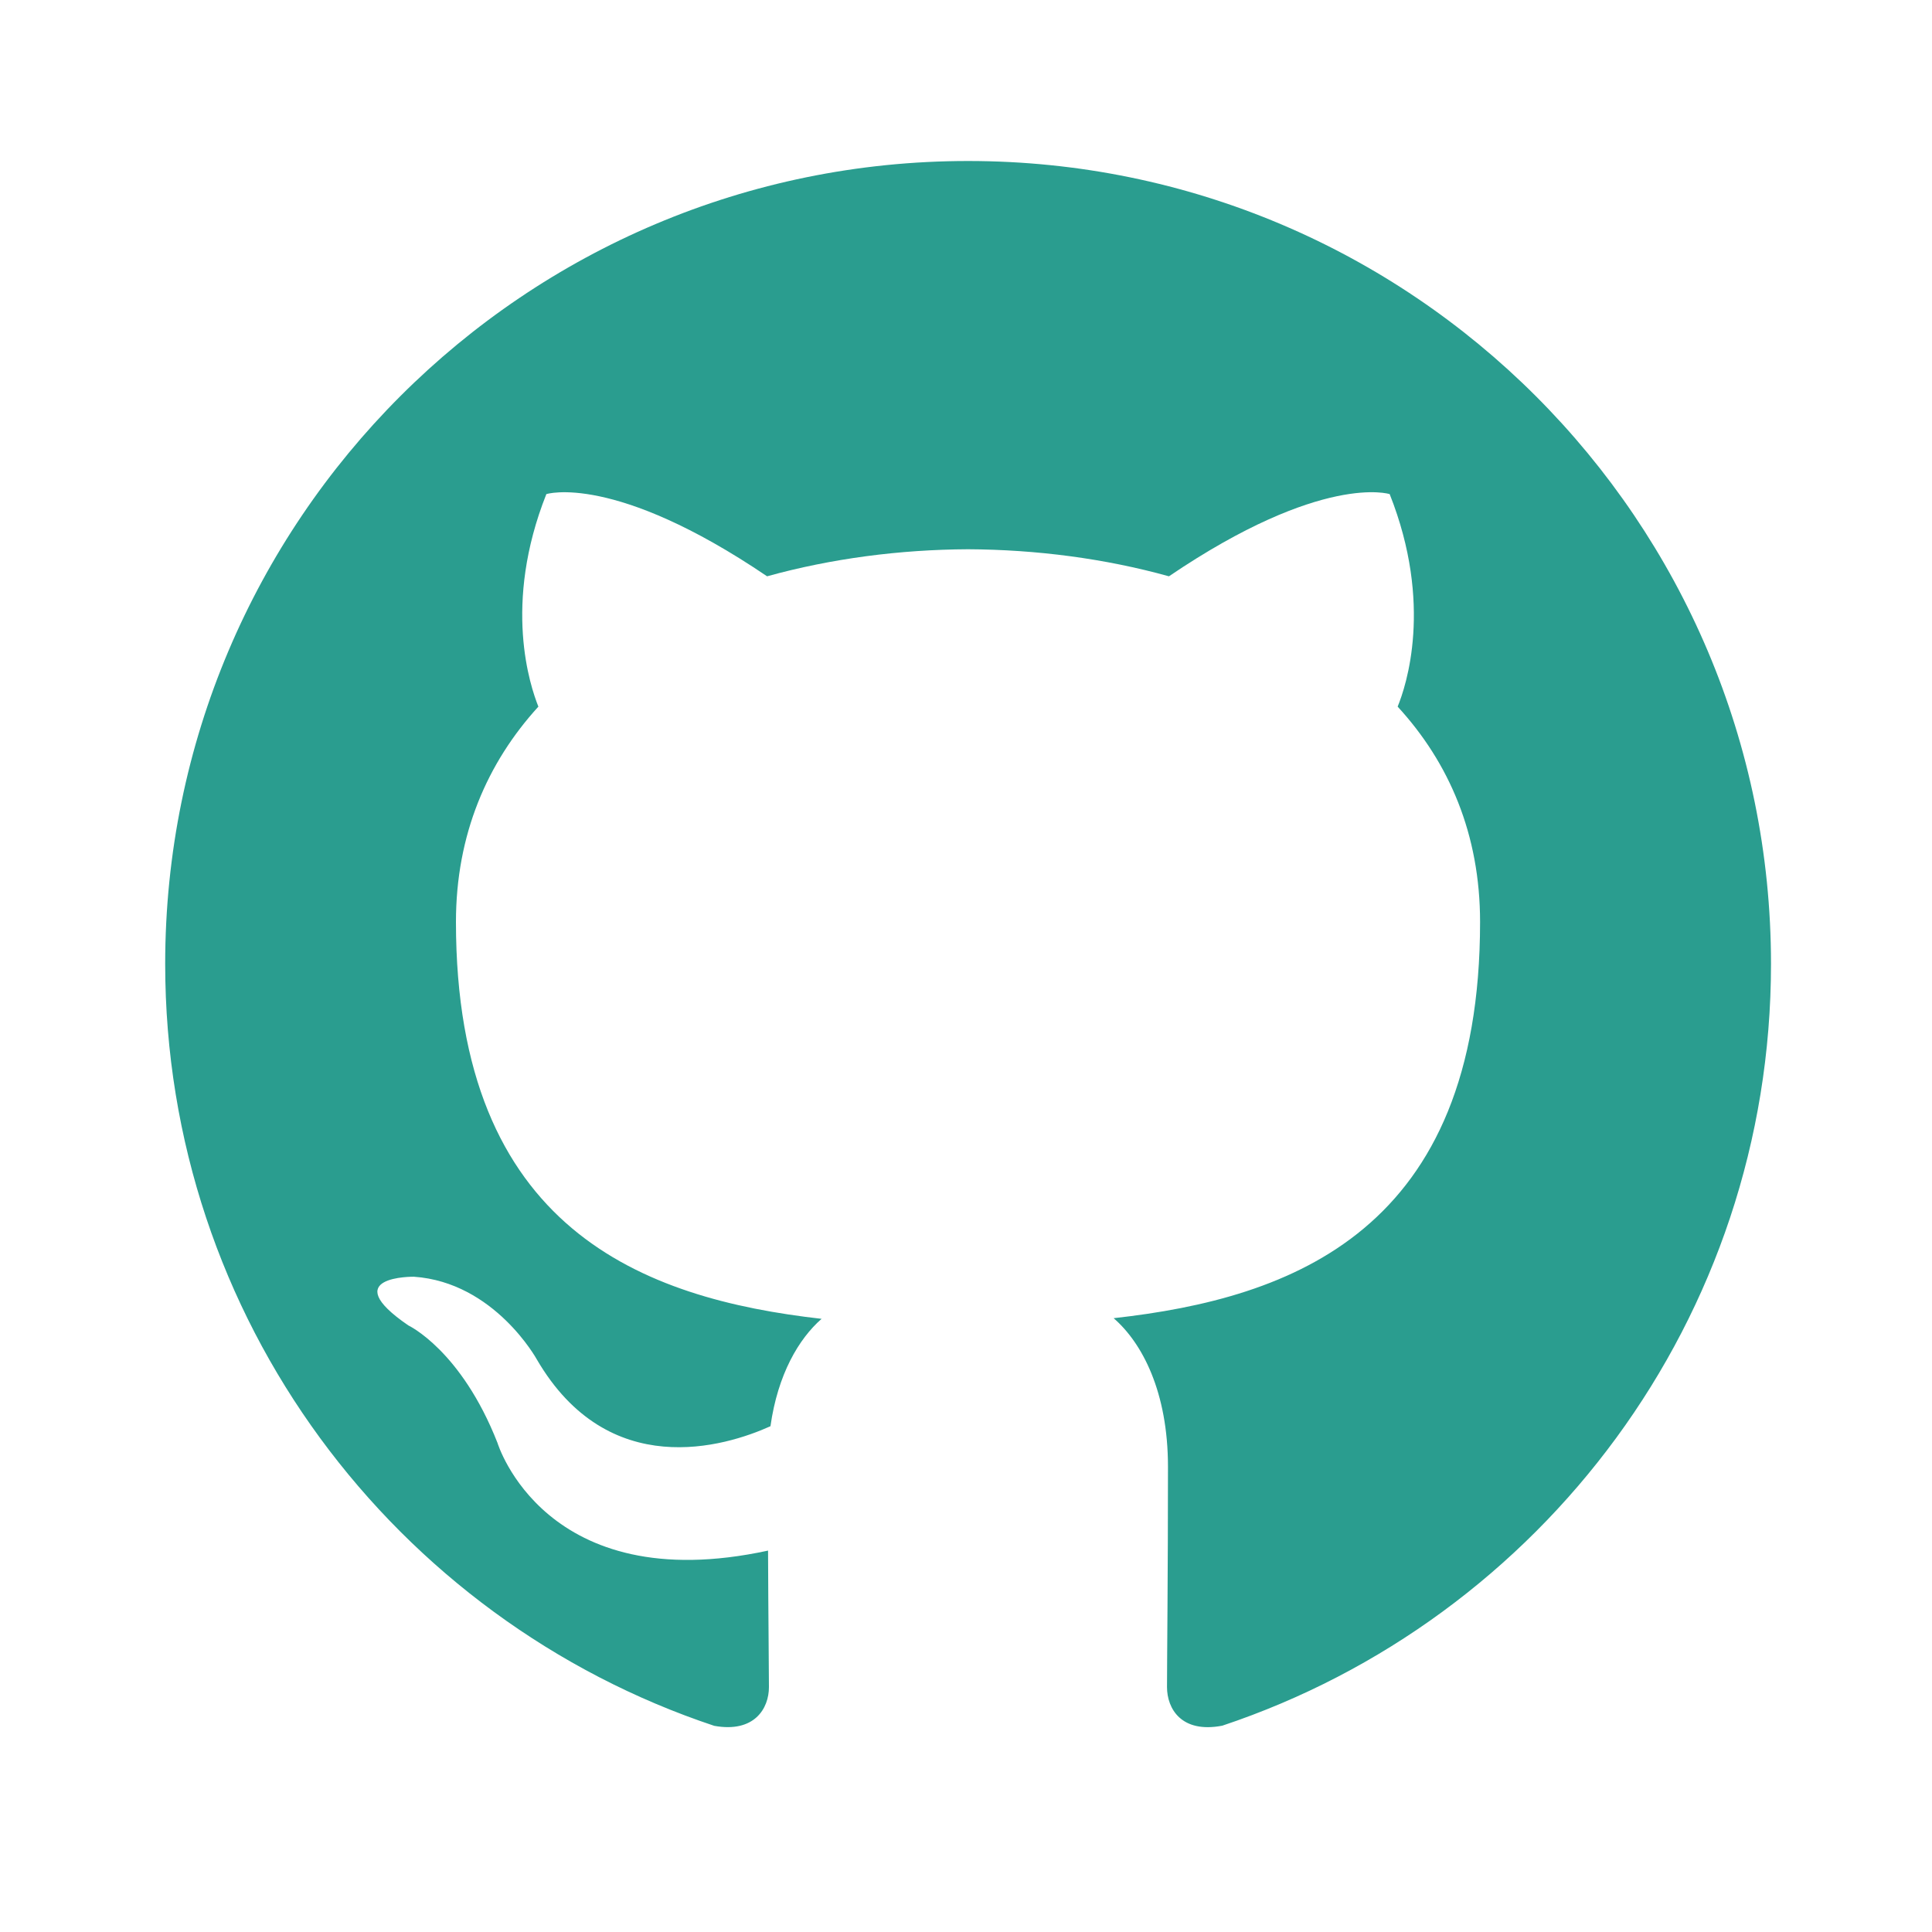
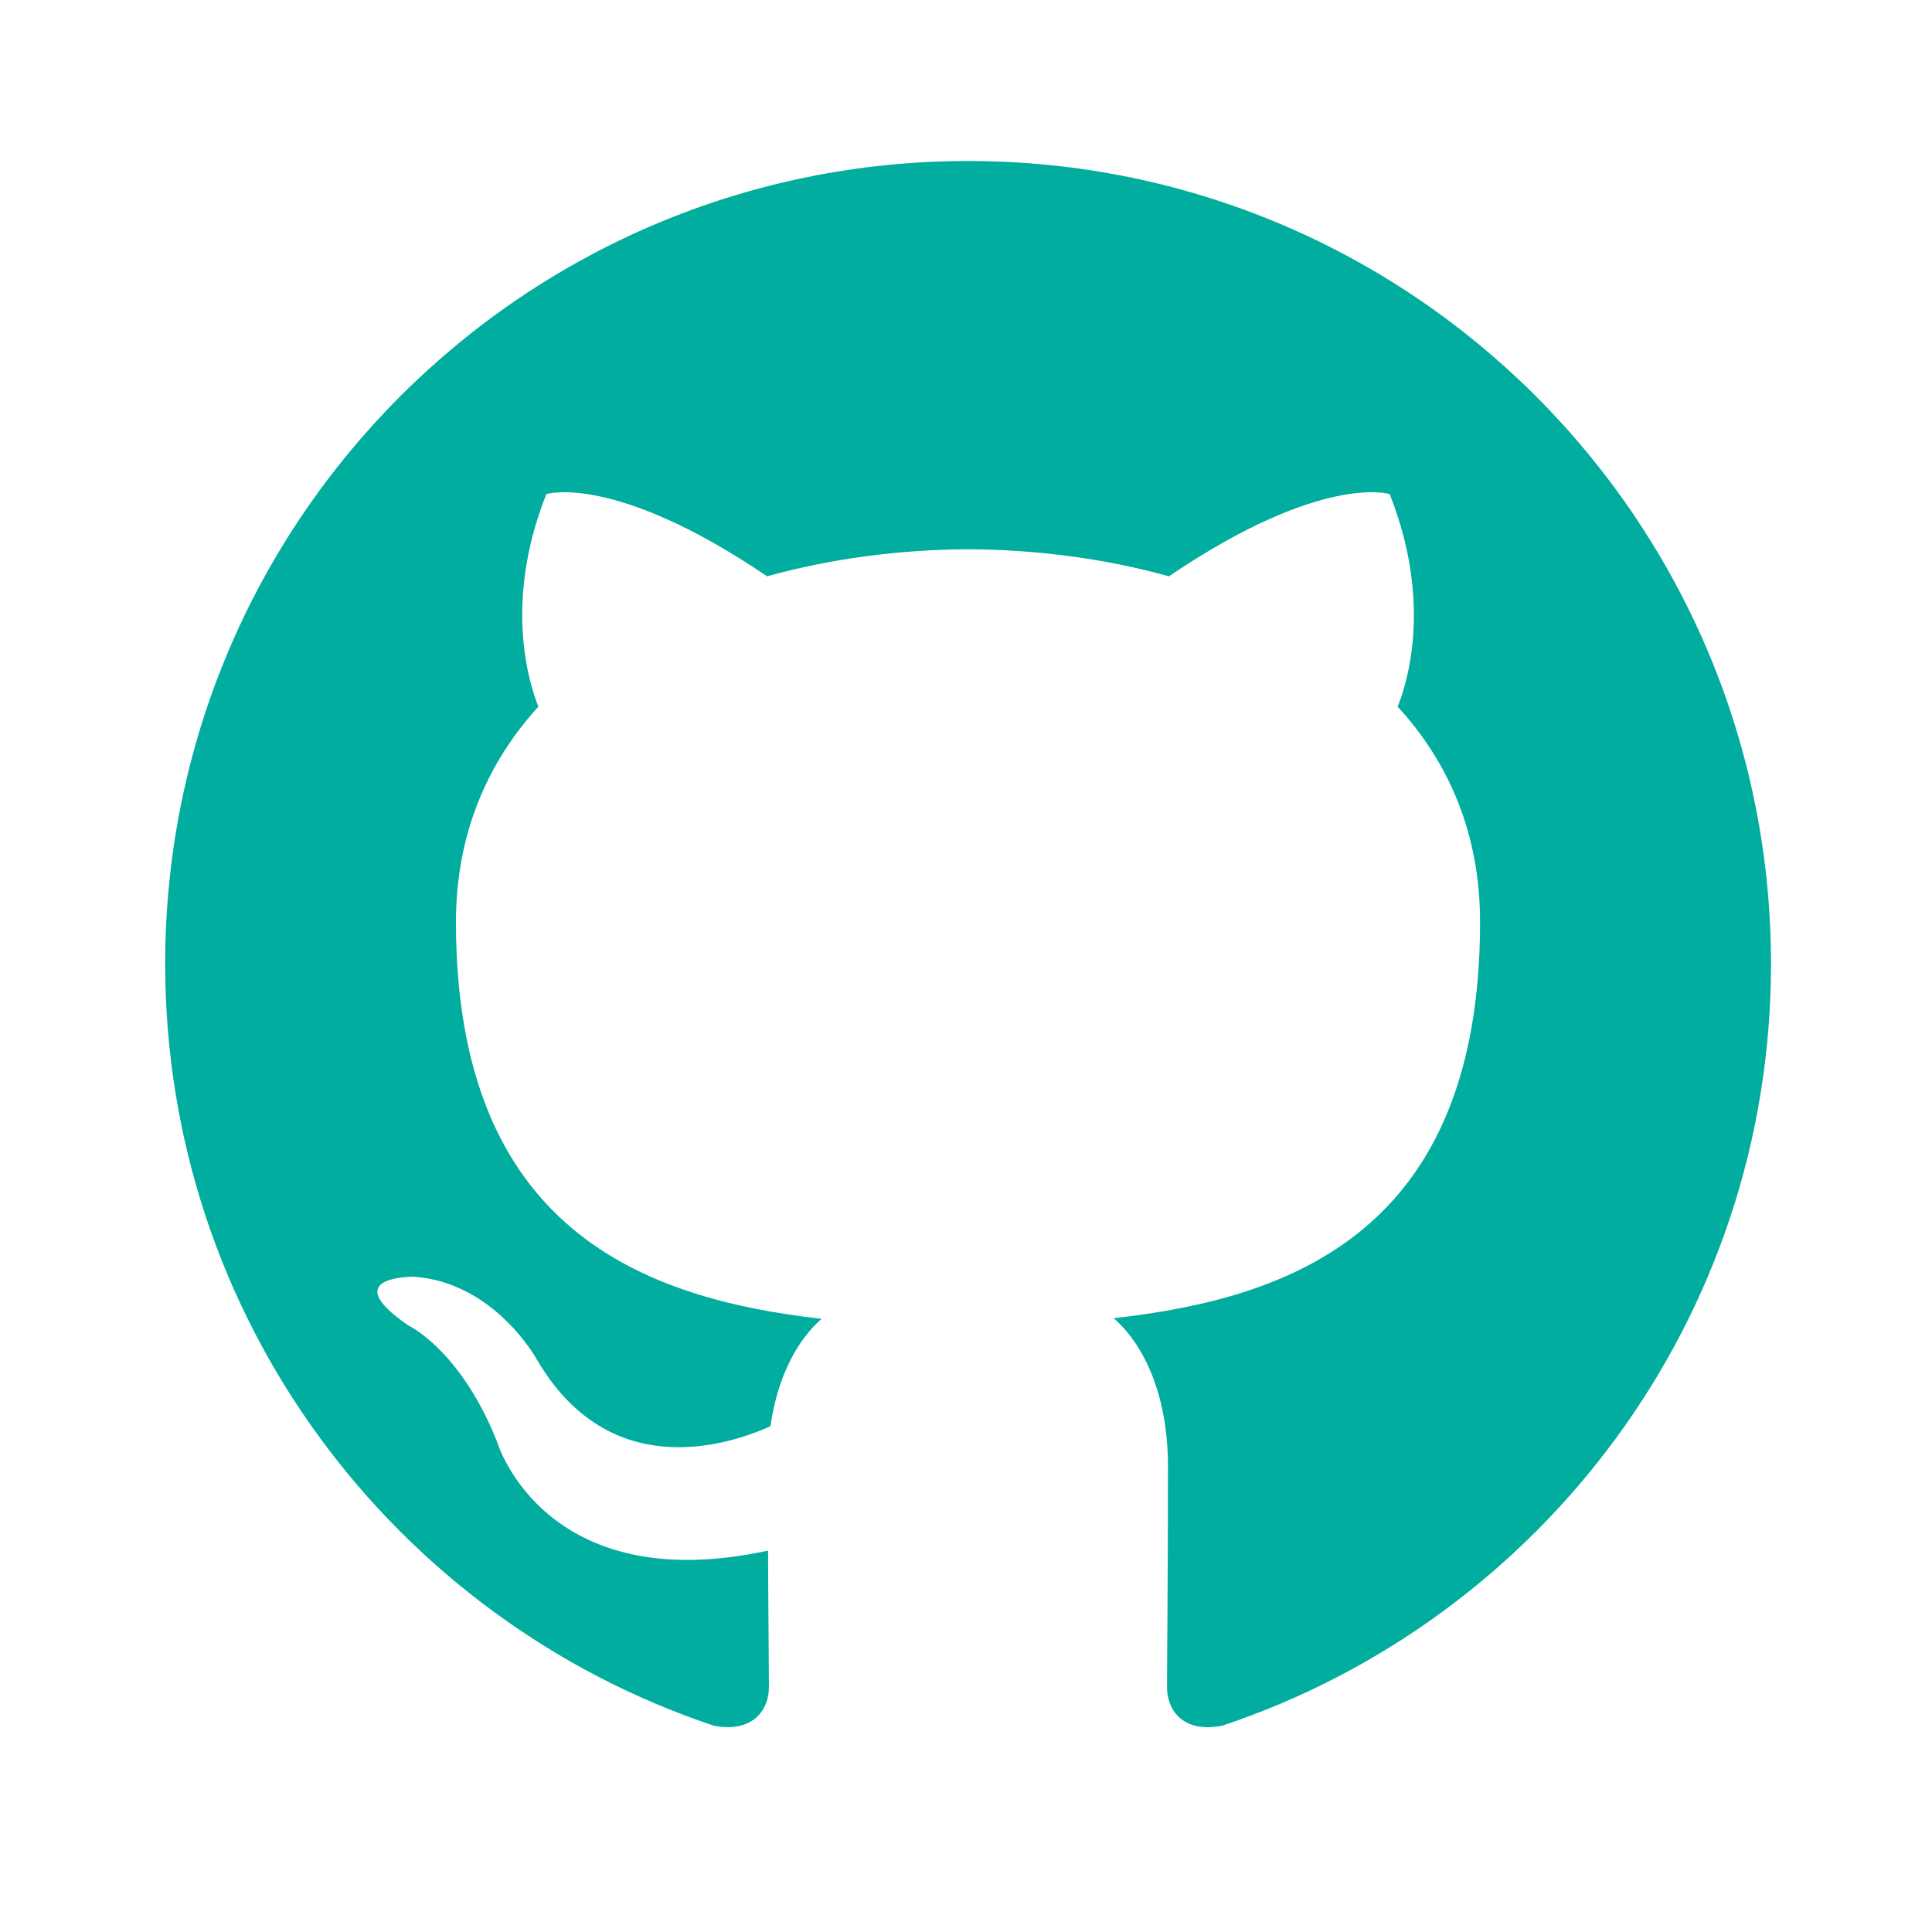
- <svg xmlns="http://www.w3.org/2000/svg" width="24" fill="#2a9d8f" height="24" viewBox="0 0 24 24">
+ <svg xmlns="http://www.w3.org/2000/svg" width="24" fill="#00ad9f" height="24" viewBox="0 0 24 24">
  <path fill-rule="evenodd" clip-rule="evenodd" d="M12.026,2c-5.509,0-9.974,4.465-9.974,9.974c0,4.406,2.857,8.145,6.821,9.465 c0.499,0.09,0.679-0.217,0.679-0.481c0-0.237-0.008-0.865-0.011-1.696c-2.775,0.602-3.361-1.338-3.361-1.338 c-0.452-1.152-1.107-1.459-1.107-1.459c-0.905-0.619,0.069-0.605,0.069-0.605c1.002,0.07,1.527,1.028,1.527,1.028 c0.89,1.524,2.336,1.084,2.902,0.829c0.091-0.645,0.351-1.085,0.635-1.334c-2.214-0.251-4.542-1.107-4.542-4.93 c0-1.087,0.389-1.979,1.024-2.675c-0.101-0.253-0.446-1.268,0.099-2.64c0,0,0.837-0.269,2.742,1.021 c0.798-0.221,1.649-0.332,2.496-0.336c0.849,0.004,1.701,0.115,2.496,0.336c1.906-1.291,2.742-1.021,2.742-1.021 c0.545,1.372,0.203,2.387,0.099,2.64c0.64,0.696,1.024,1.587,1.024,2.675c0,3.833-2.33,4.675-4.552,4.922 c0.355,0.308,0.675,0.916,0.675,1.846c0,1.334-0.012,2.41-0.012,2.737c0,0.267,0.178,0.577,0.687,0.479 C19.146,20.115,22,16.379,22,11.974C22,6.465,17.535,2,12.026,2z" />
</svg>
